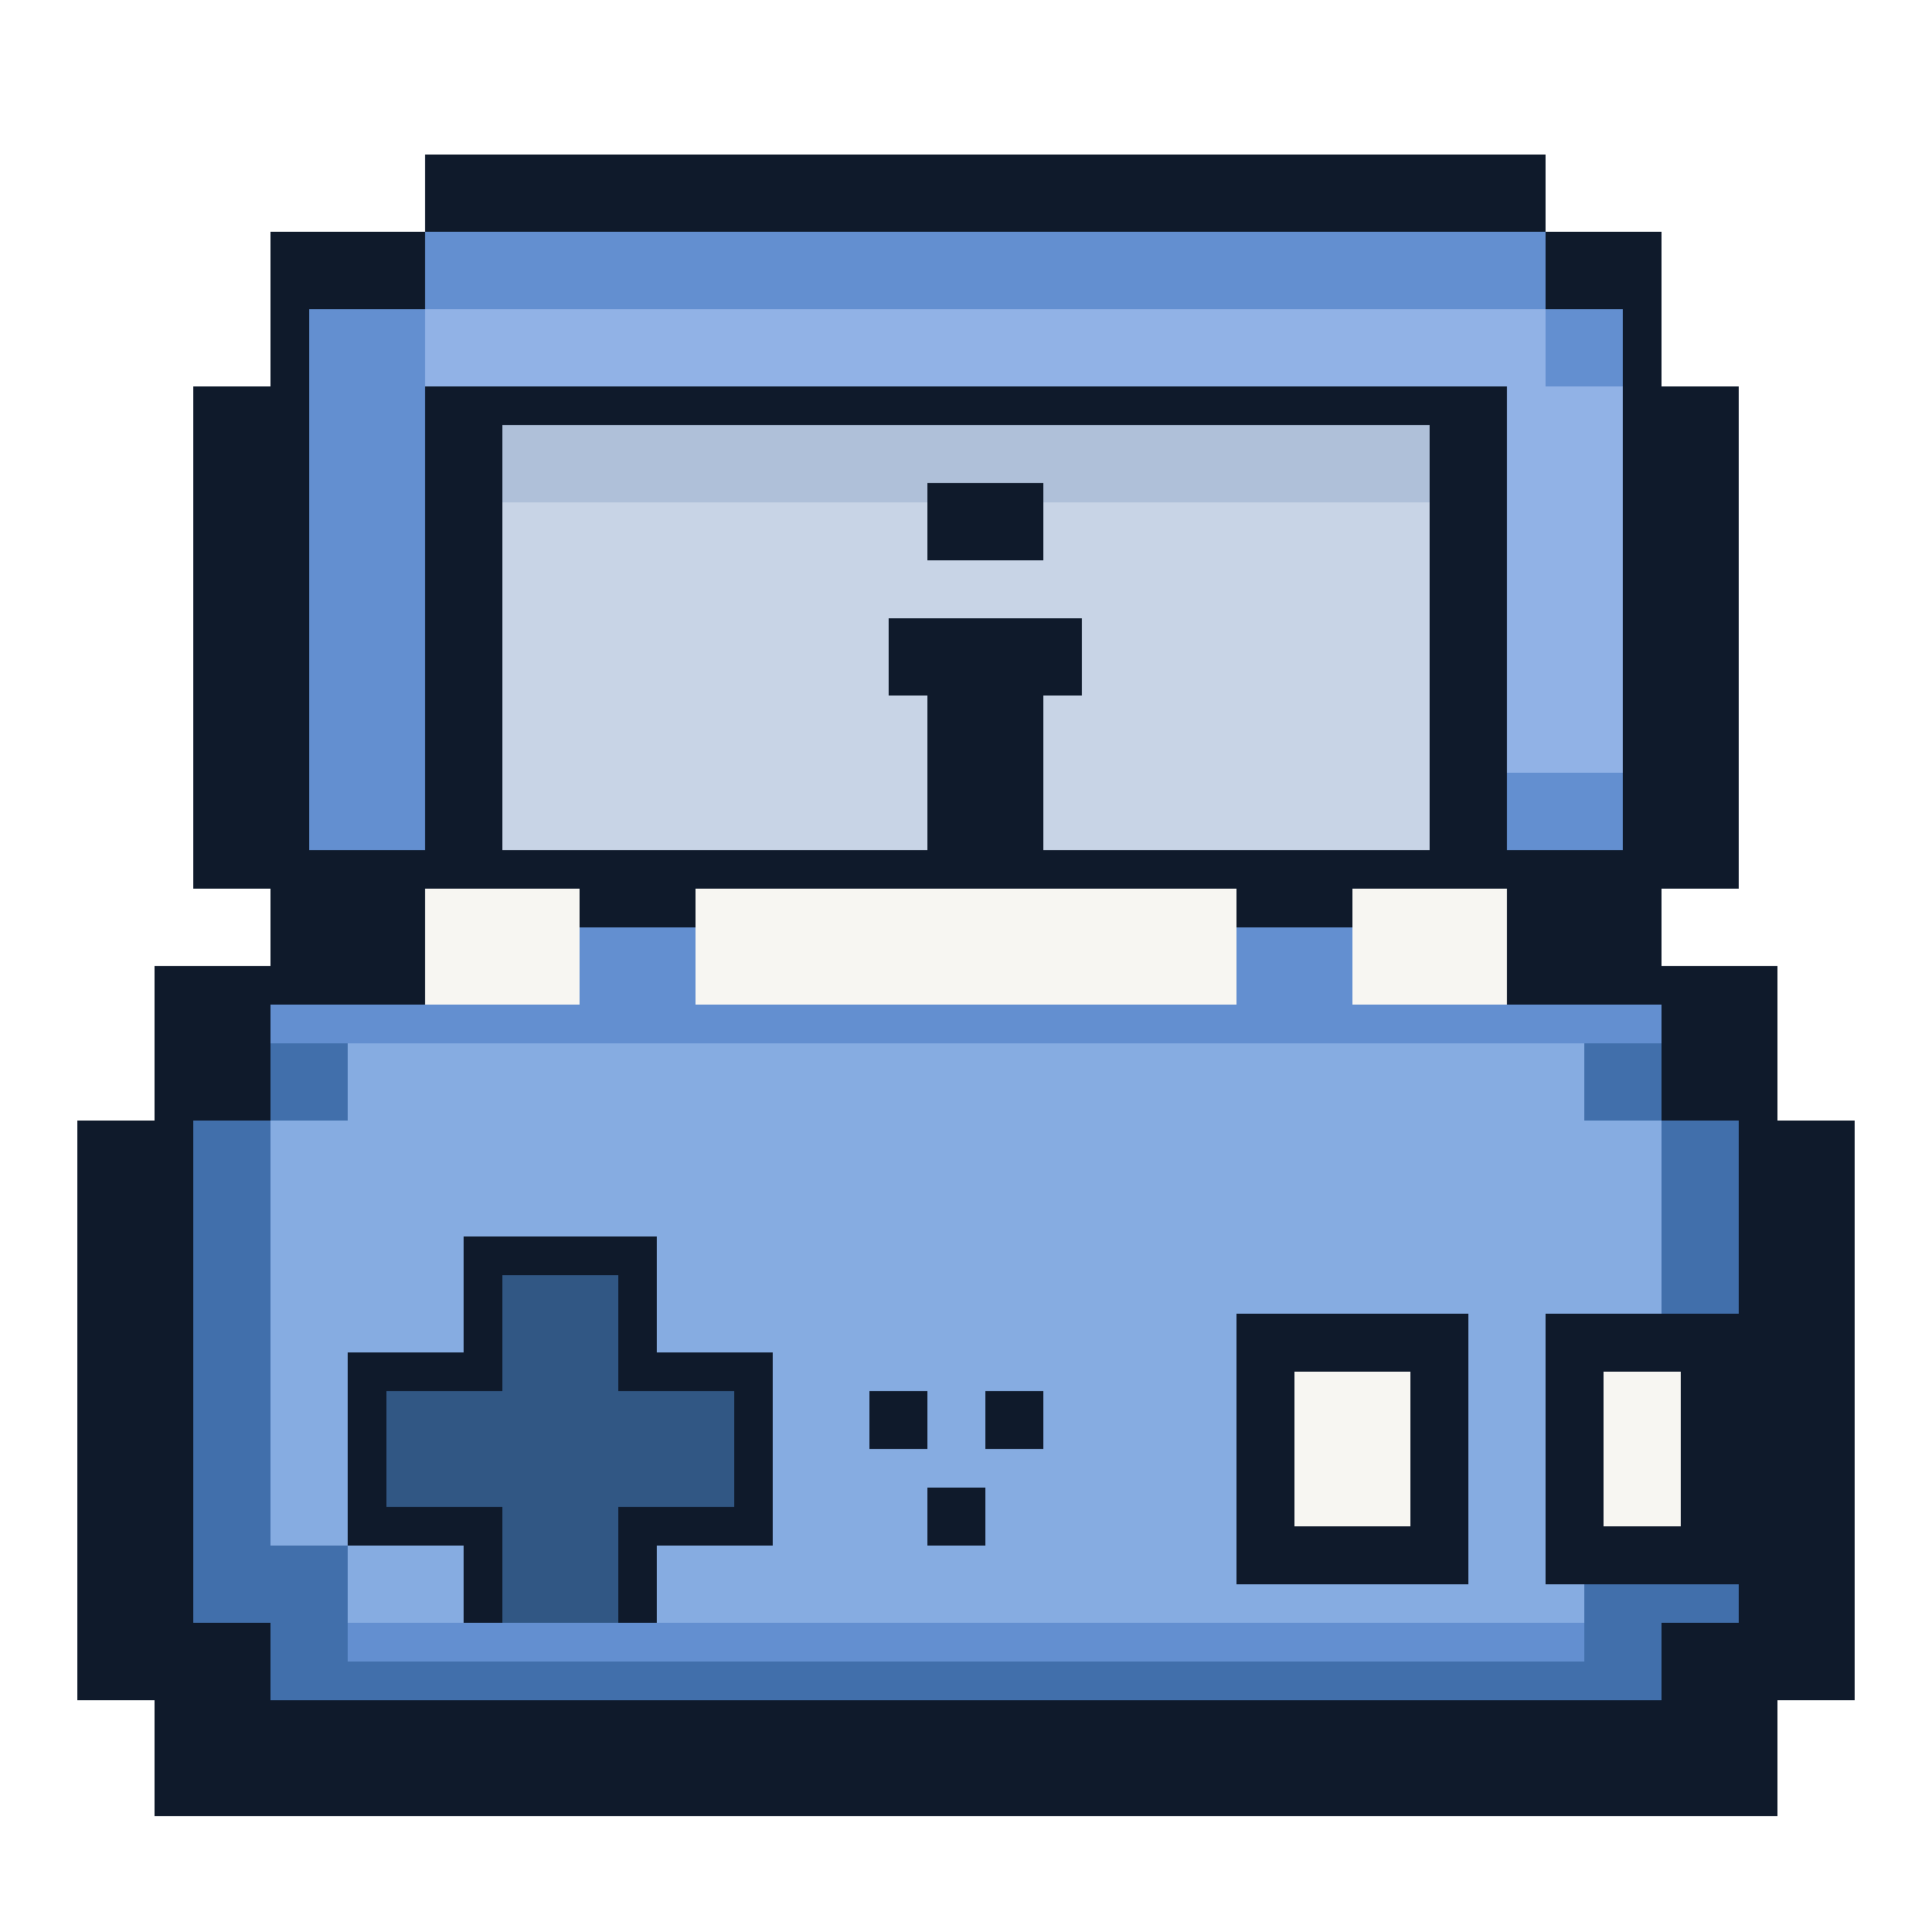
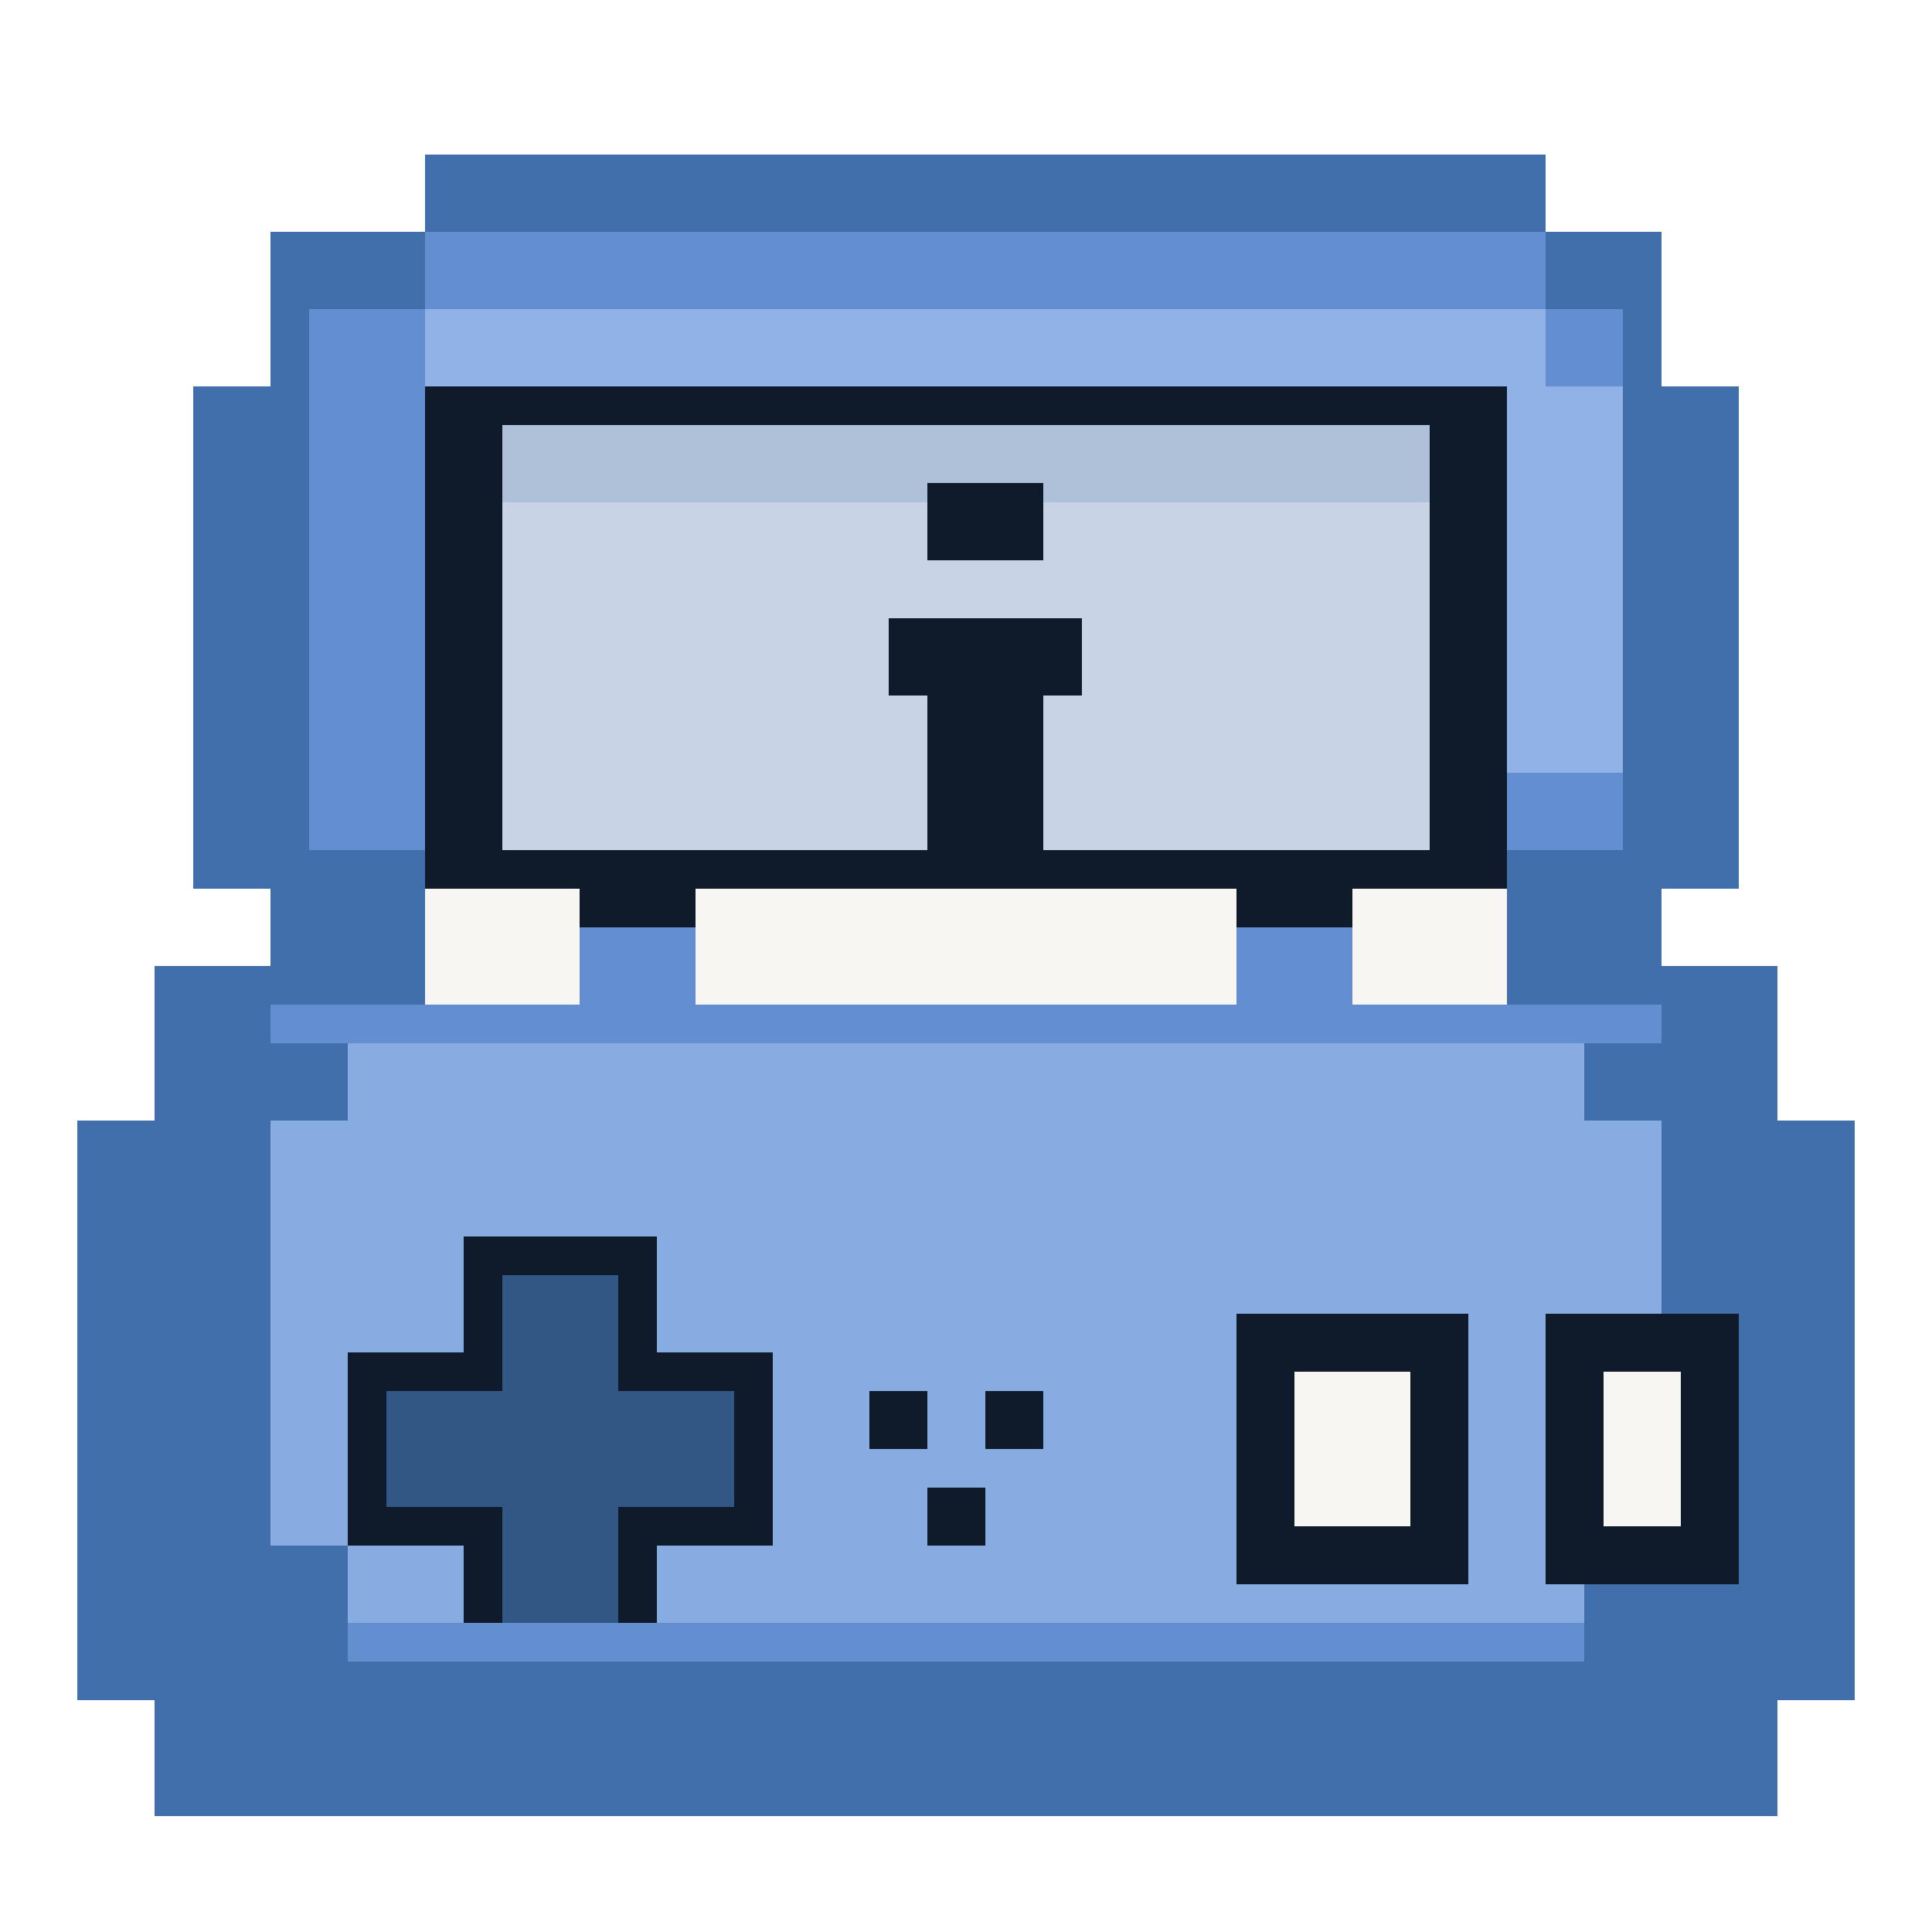
<svg xmlns="http://www.w3.org/2000/svg" viewBox="0 0 100 100" fill="none" shape-rendering="crispEdges">
-   <path fill="#0F1A2B" d="M22 8h58v4h6v8h4v26h-4v4h6v8h4v30h-4v6H8v-6H4V58h4v-8h6v-4H10V20h4v-8h8V8Z" />
+   <path fill="#416FAB" d="M22 8h58v4h6v8h4v26h-4v4h6v8h4v30h-4v6H8v-6H4V58h4v-8h6v-4H10V20h4v-8h8V8Z" />
  <path fill="#638FD0" d="M22 12h58v4h4v28h-6v8h8v6h4v26h-4v4H14v-4h-4V58h4v-6h8v-8h-6V16h6Z" />
  <path fill="#91B2E6" d="M22 16h58v4h4v20h-6v4h-4V20H22Z" />
  <path fill="#416FAB" d="M14 54h72v4h4v26h-4v4H14v-4h-4V58h4Z" />
  <path fill="#86ACE1" d="M18 54h64v4h4v22h-4v4H18v-4h-4V58h4Z" />
  <path fill="#0F1A2B" d="M22 20h56v28H22Z" />
  <path fill="#C8D4E6" d="M26 22h48v22H26Z" />
  <path fill="#AFC0D9" d="M26 22h48v4H26Z" />
  <path fill="#0F1A2B" d="M48 25h6v4h-6zm-2 7h10v4h-2v10h-6V36h-2Z" />
  <path fill="#F7F6F2" d="M22 46h8v6h-8zm14 0h28v6H36zm34 0h8v6h-8z" />
  <path fill="#0F1A2B" d="M24 64h10v6h6v10h-6v6H24v-6h-6V70h6Z" />
  <path fill="#315784" d="M26 66h6v6h6v6h-6v6h-6v-6h-6v-6h6Z" />
  <path fill="#0F1A2B" d="M64 68h12v14H64Zm16 0h10v14H80Z" />
  <path fill="#F7F6F2" d="M67 71h6v8h-6zm16 0h4v8h-4z" />
  <path fill="#0F1A2B" d="M45 72h3v3h-3zm6 0h3v3h-3zm-3 5h3v3h-3z" />
  <path fill="#638FD0" d="M18 84h64v2H18Z" />
</svg>
